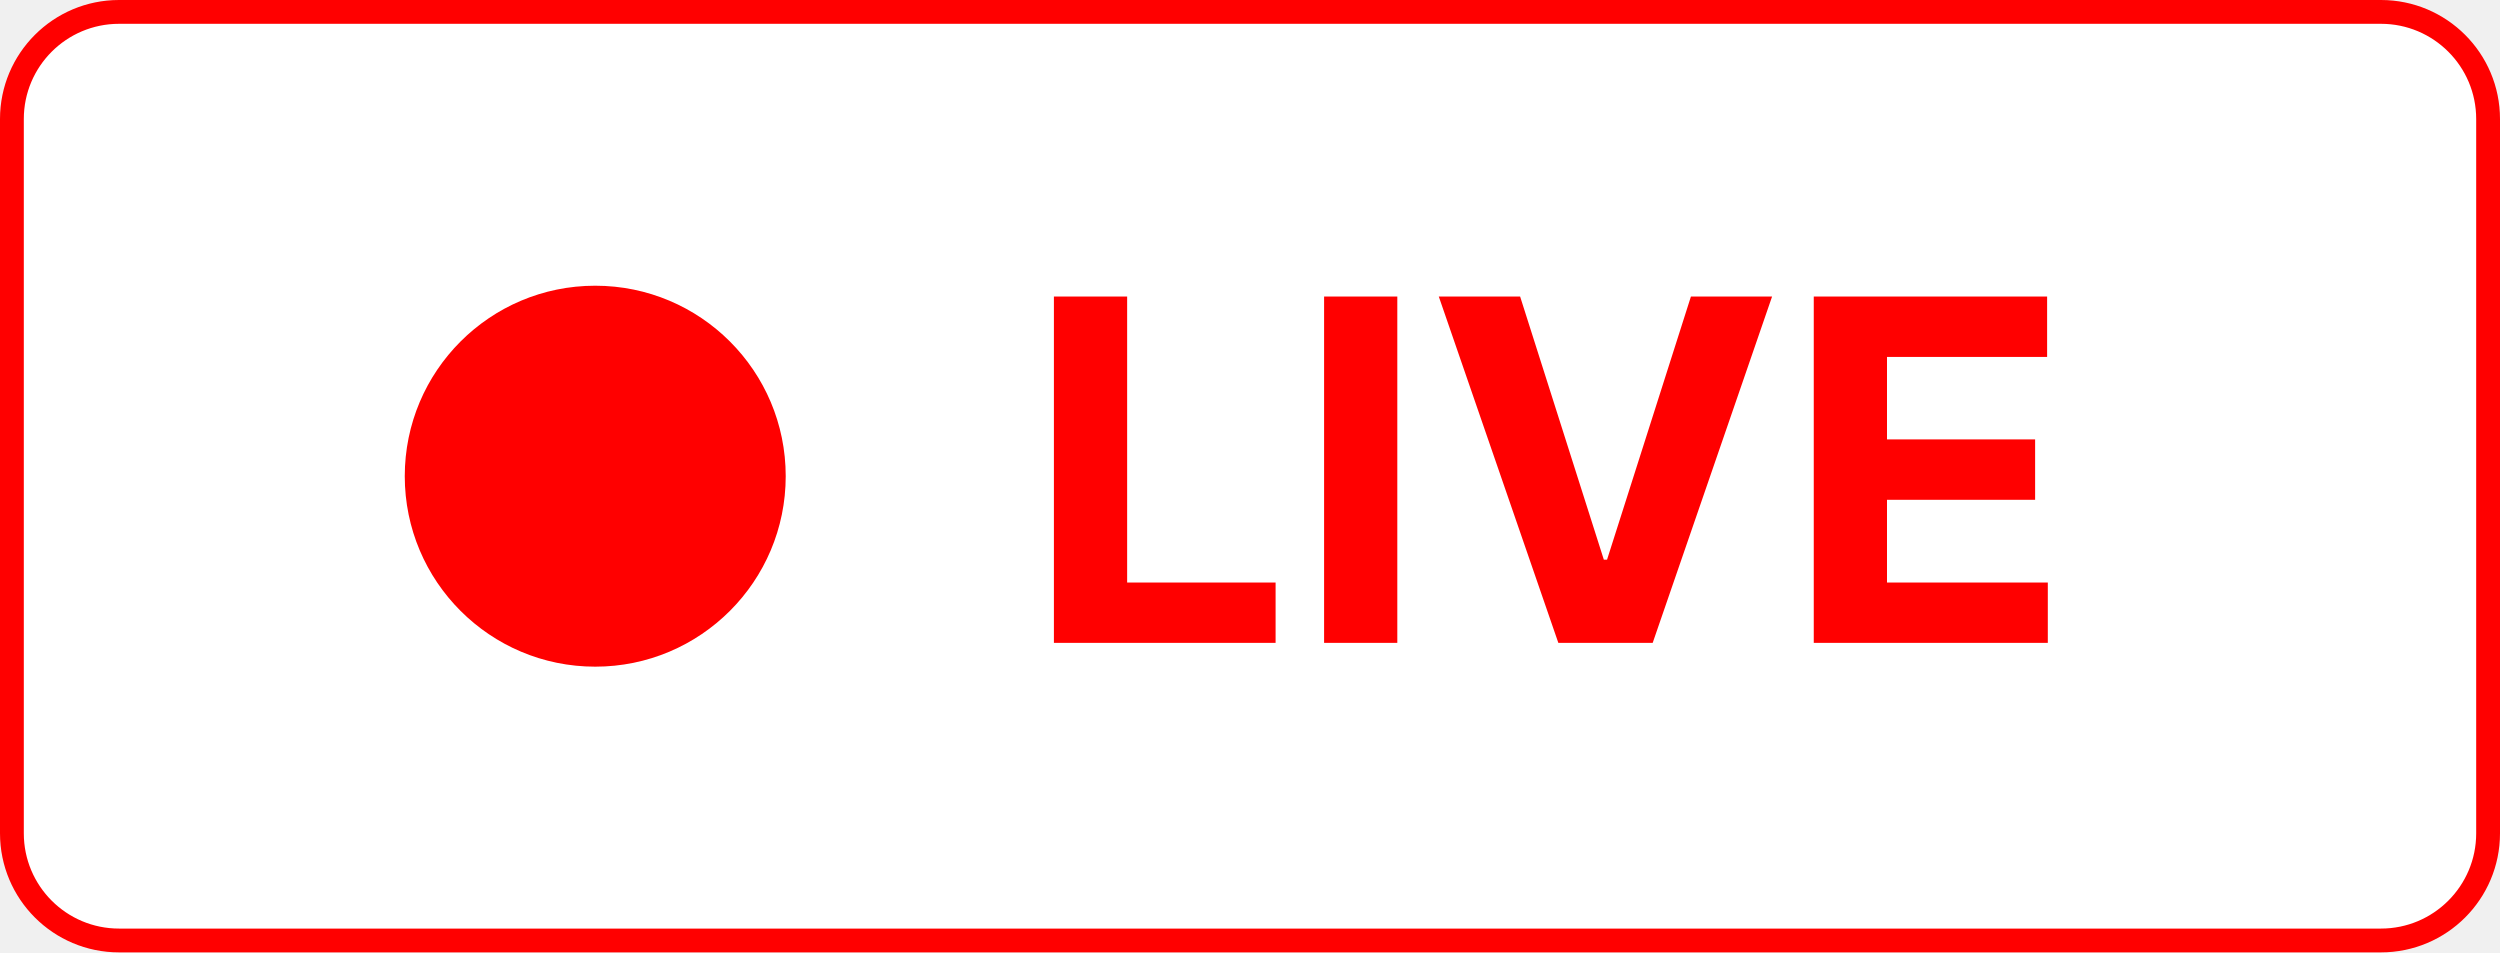
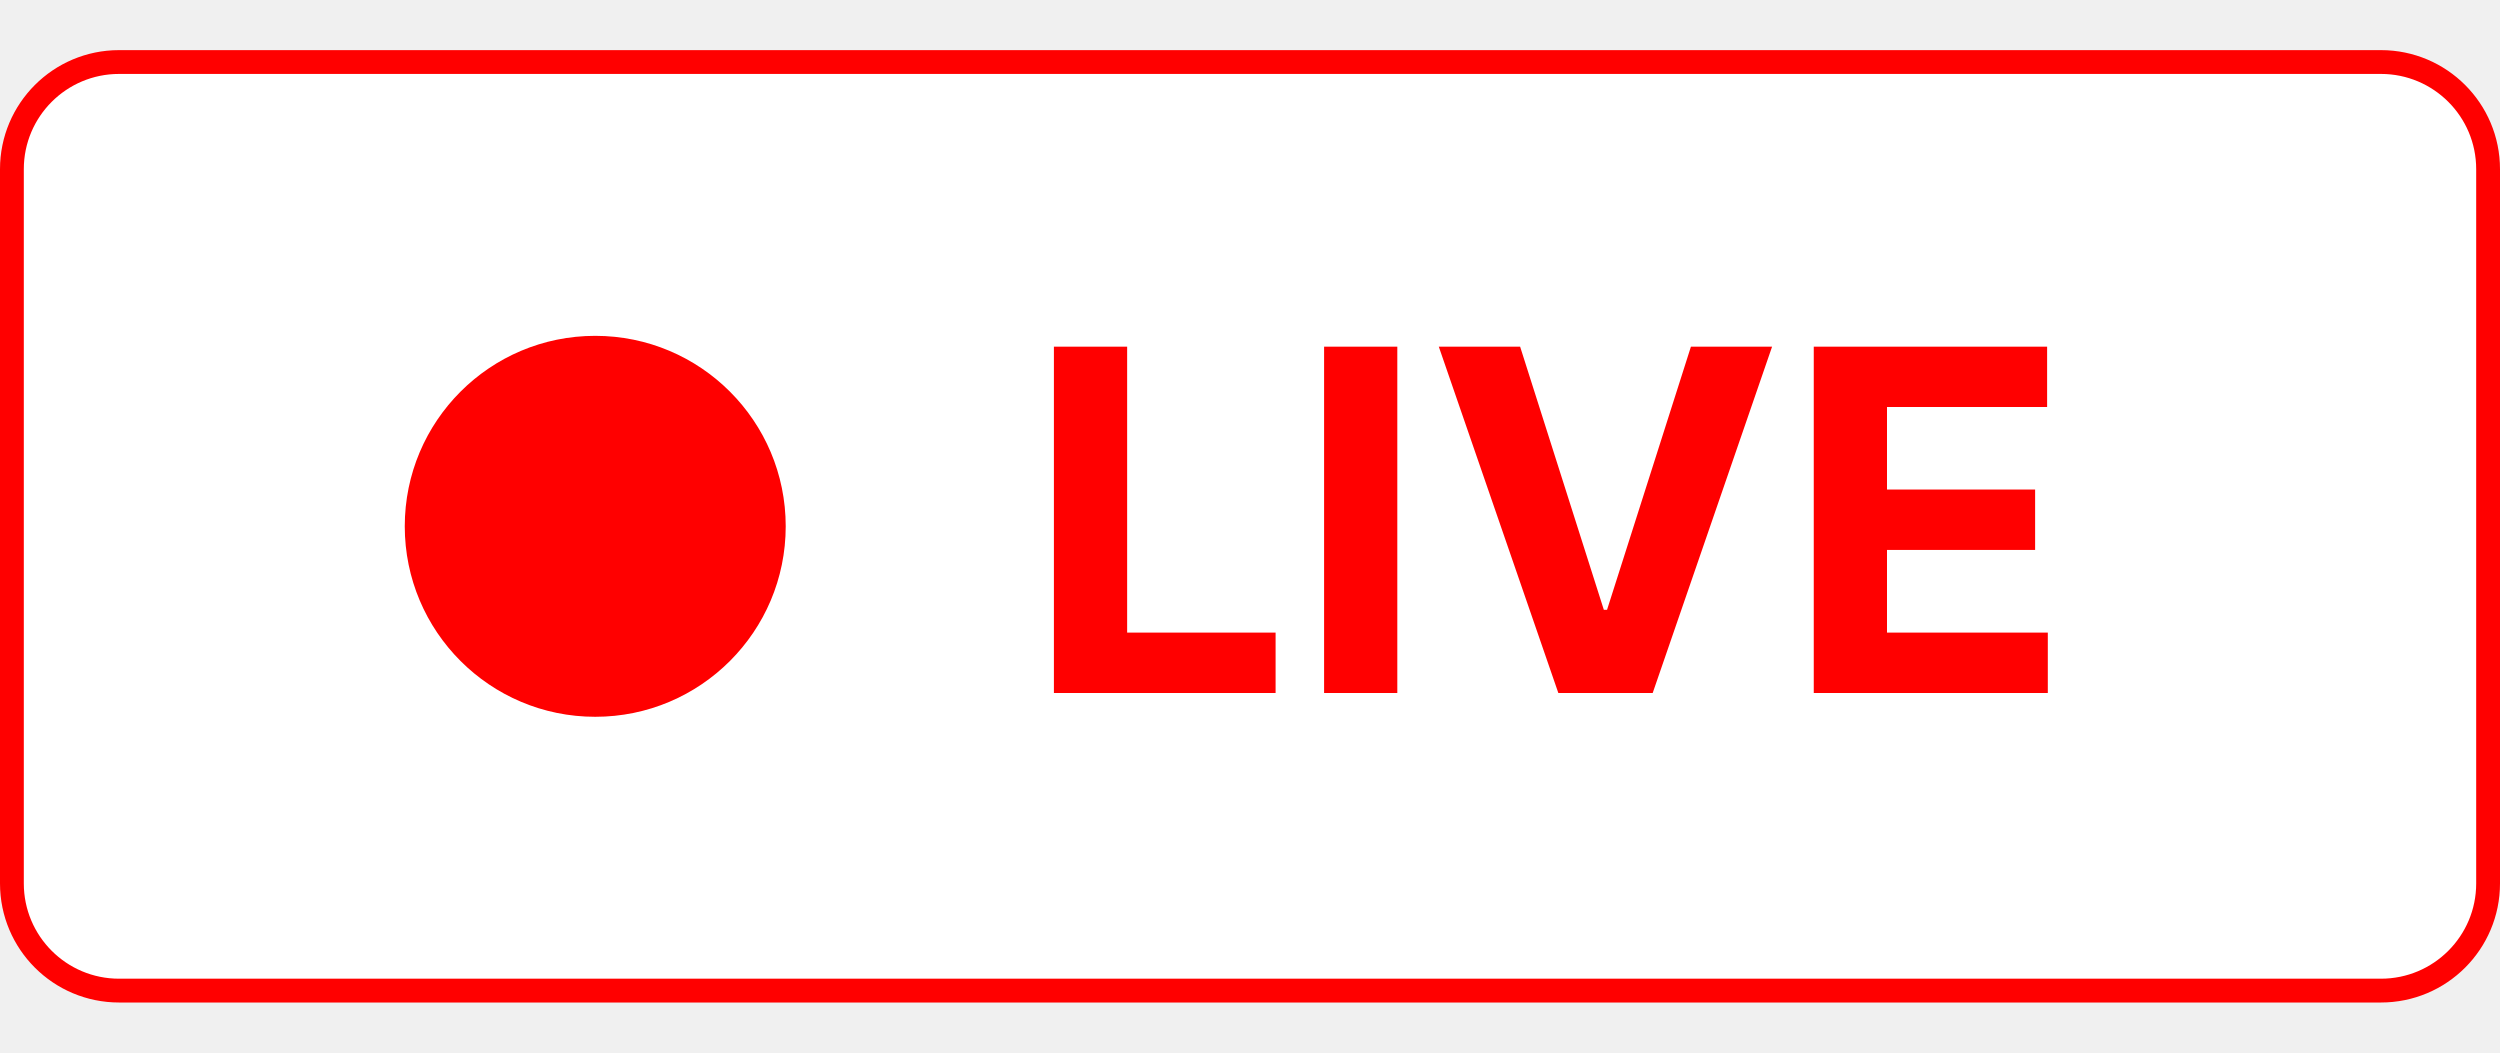
- <svg xmlns="http://www.w3.org/2000/svg" width="105" height="40" viewBox="0 0 105 40" fill="none">
+ <svg xmlns="http://www.w3.org/2000/svg" width="95" height="40" viewBox="0 0 105 40" fill="none">
  <rect x="0.5" y="0.5" width="104" height="39" rx="4.5" fill="white" />
  <rect x="0.5" y="0.5" width="104" height="39" rx="4.5" stroke="#FF0000" />
  <circle cx="25" cy="20" r="8" fill="#FF0000" />
  <path d="M44.264 27V12.454H47.34V24.465H53.575V27H44.264ZM58.687 12.454V27H55.612V12.454H58.687ZM63.845 12.454L67.361 23.506H67.496L71.019 12.454H74.428L69.413 27H65.45L60.429 12.454H63.845ZM76.178 27V12.454H85.979V14.99H79.254V18.456H85.475V20.991H79.254V24.465H86.008V27H76.178Z" fill="#FF0000" />
</svg>
